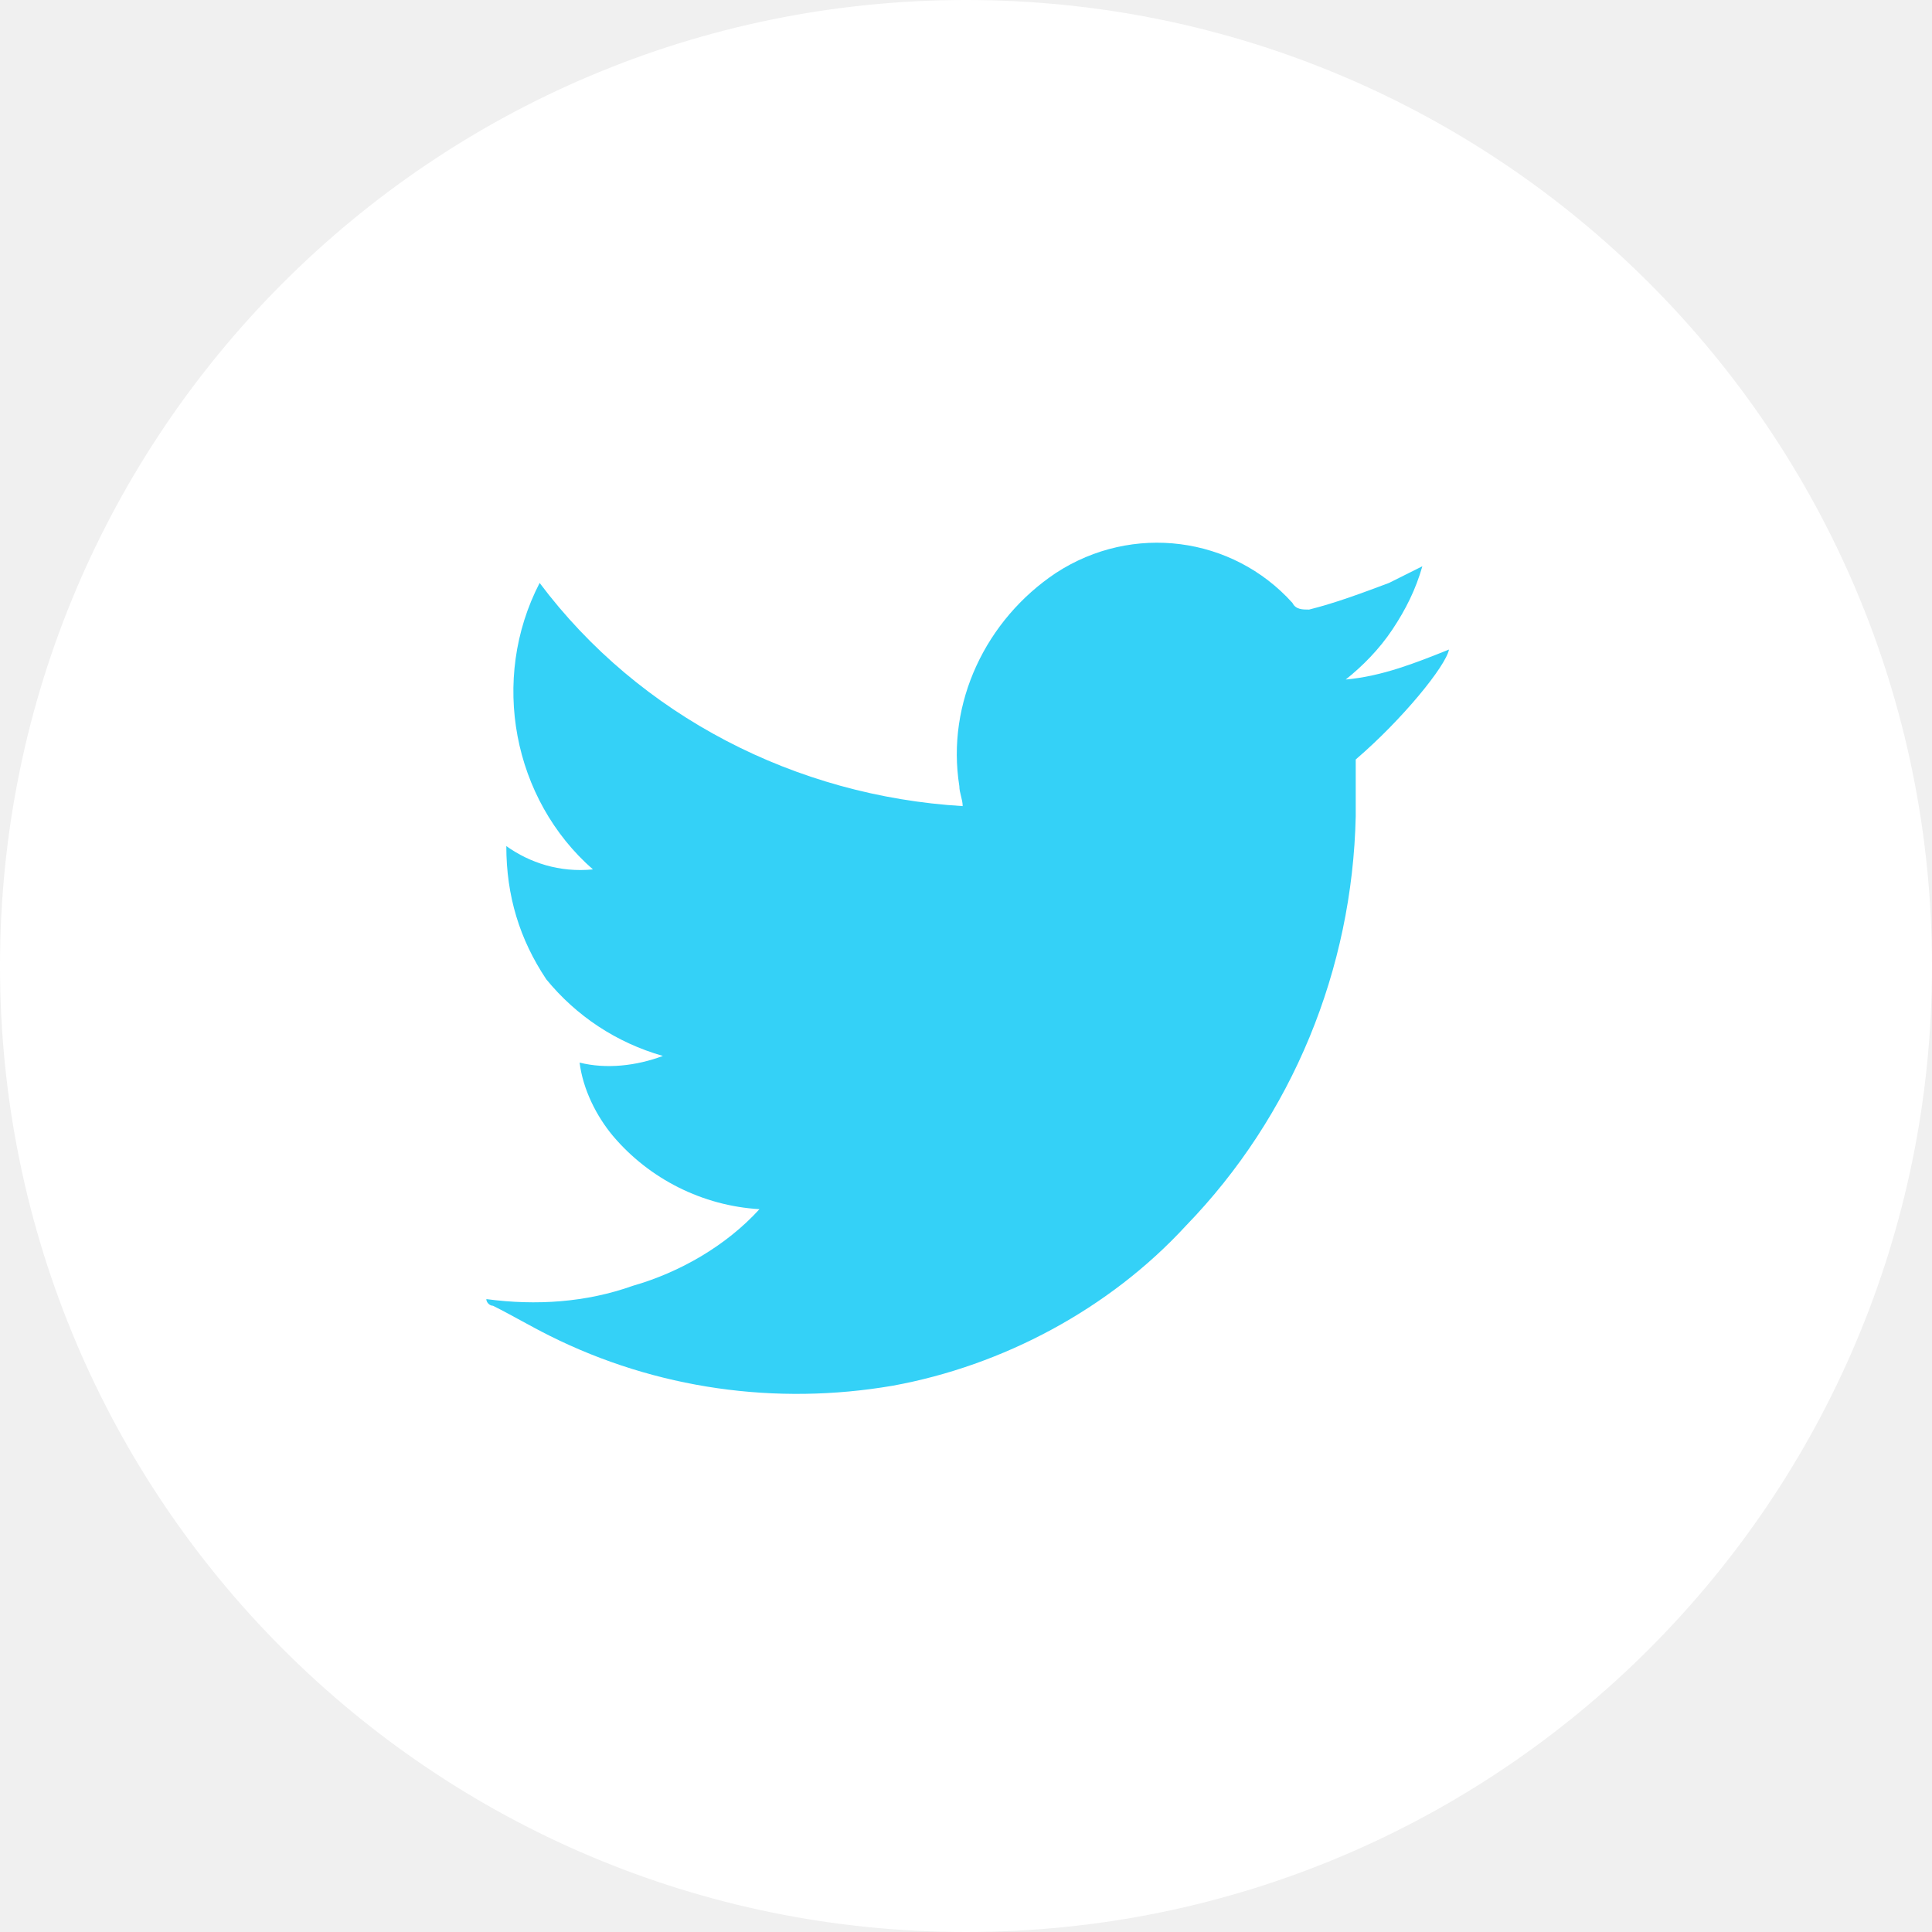
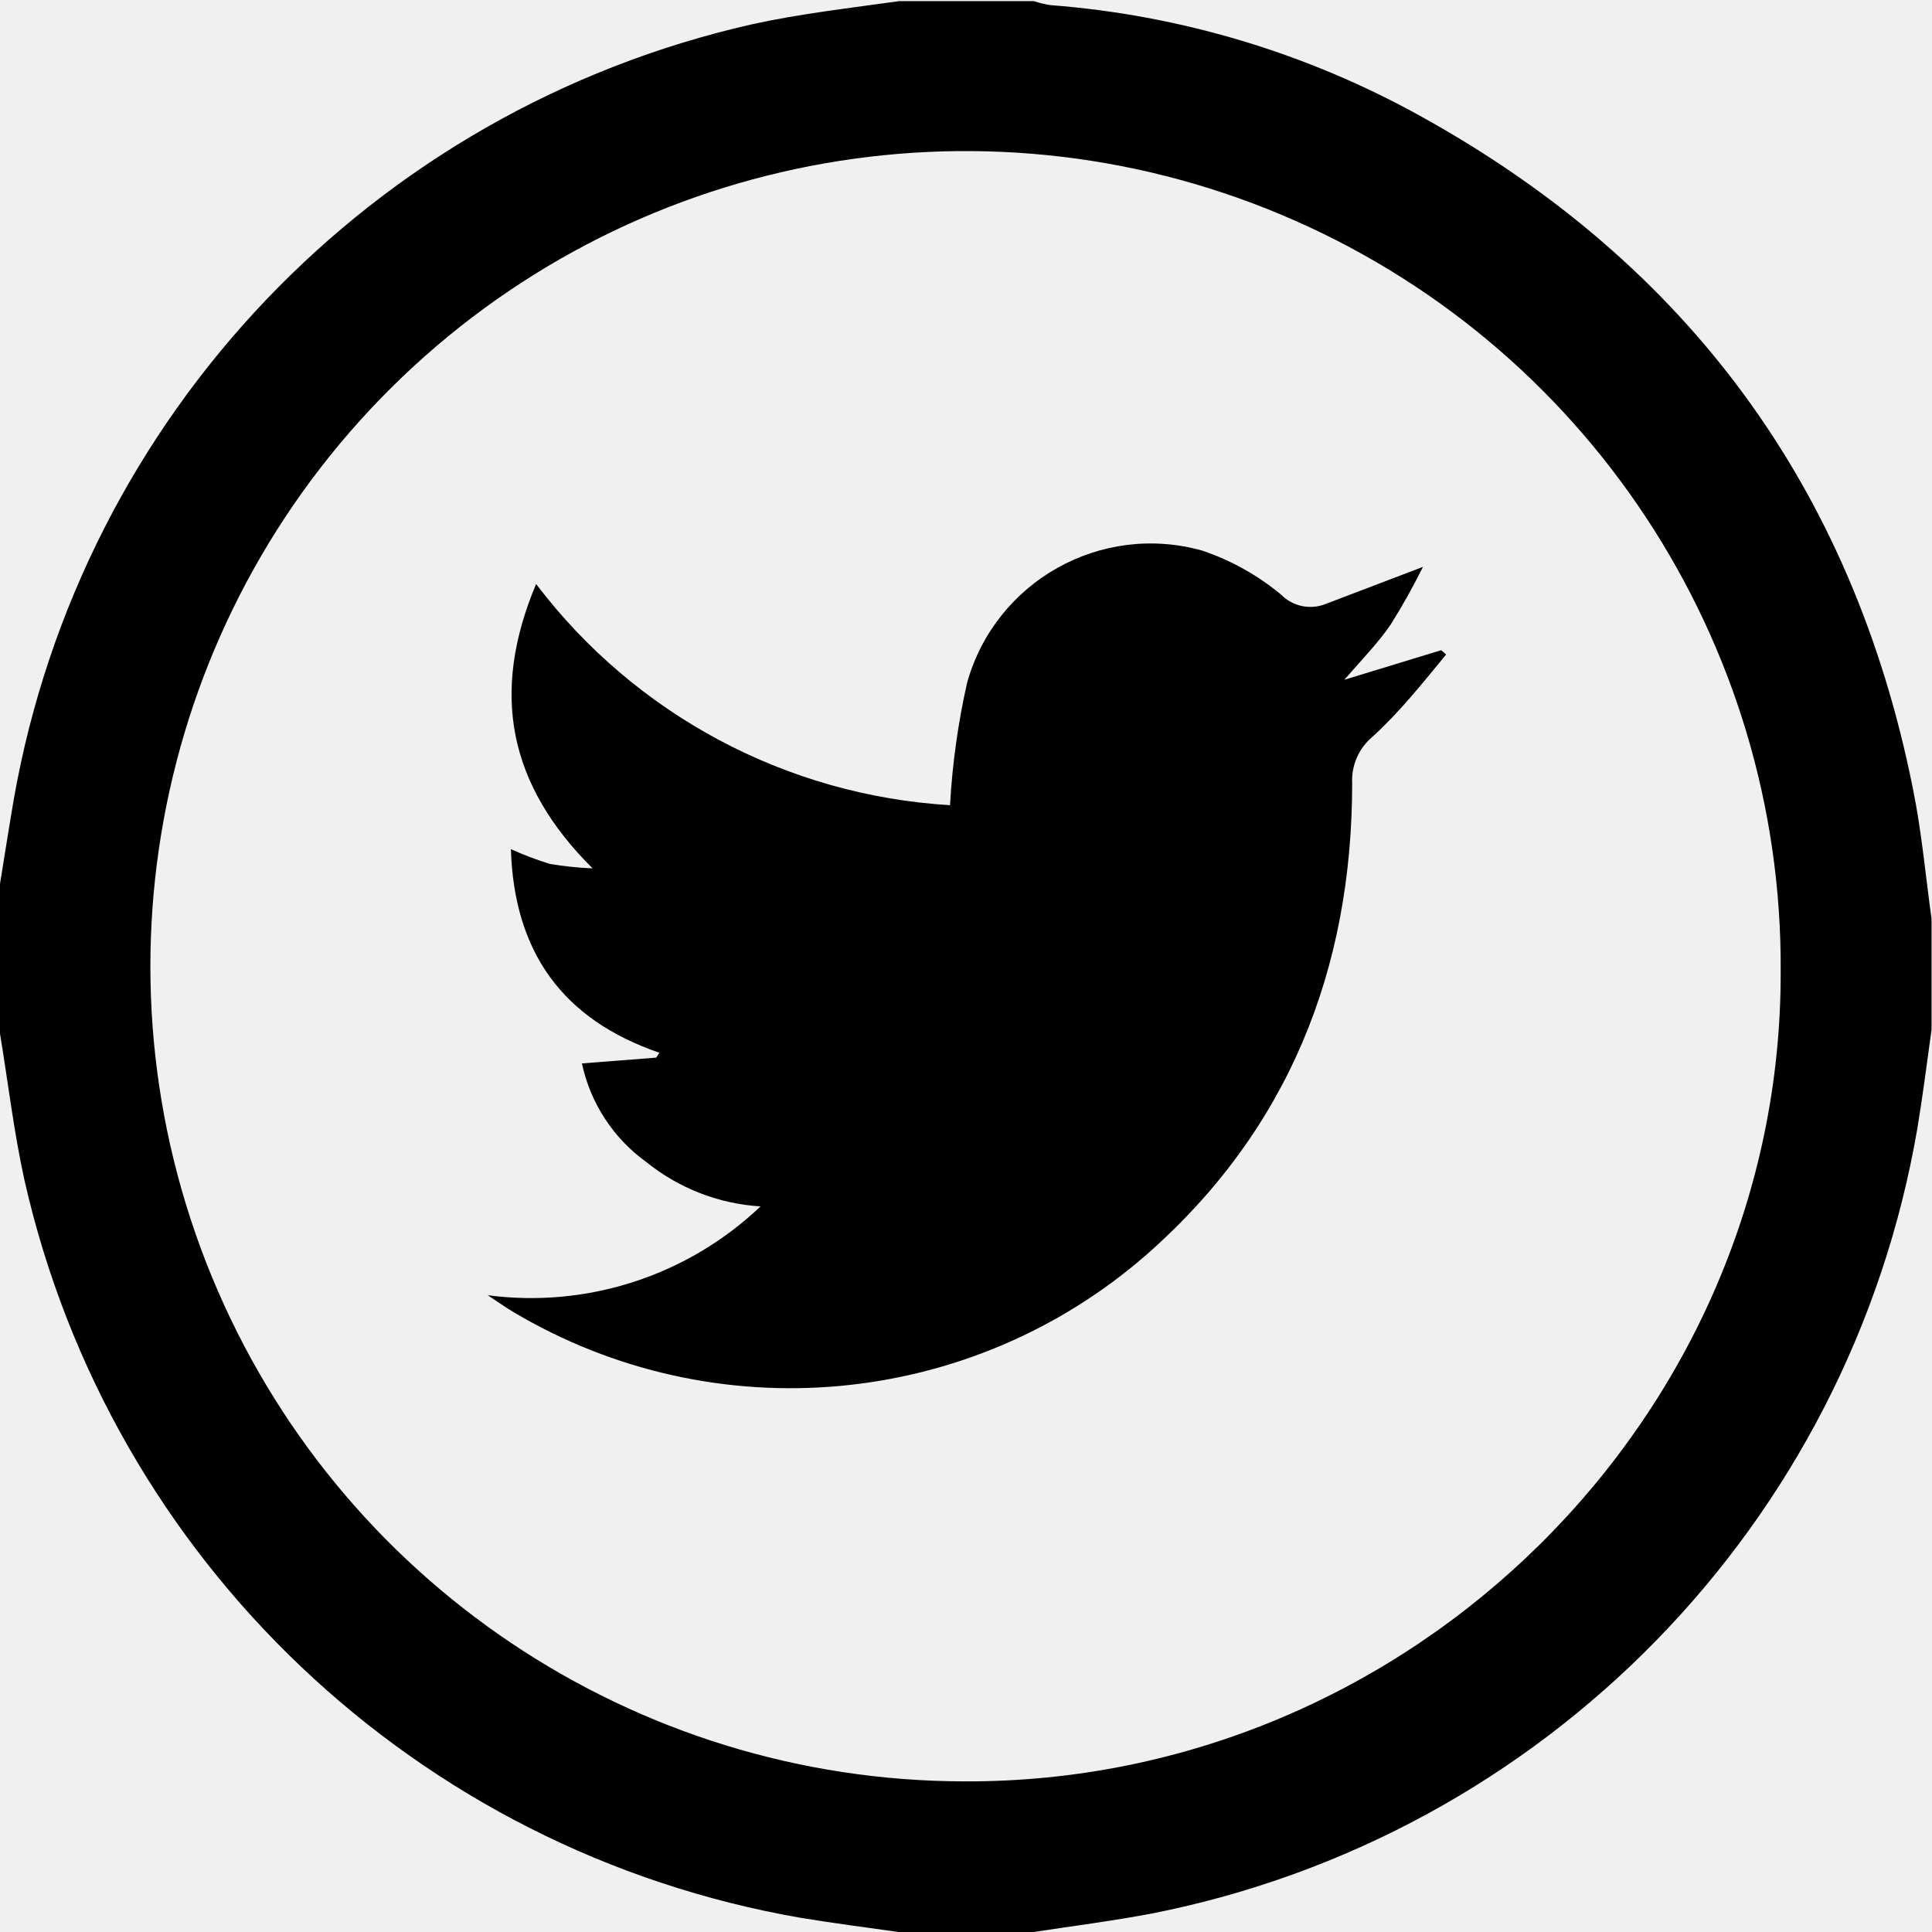
- <svg xmlns="http://www.w3.org/2000/svg" version="1.1" id="Layer_1" x="0px" y="0px" viewBox="0 0 58 58" style="enable-background:new 0 0 58 58;" xml:space="preserve">
-   <style type="text/css">
- 	.st0{fill:#FFFFFF;}
- 	.st1{fill:#34D1F7;}
- </style>
-   <circle class="st0" cx="29" cy="29" r="29" />
-   <path class="st1" d="M16.2,17.5c3,4,7.7,6.4,12.7,6.7c0-0.2-0.1-0.4-0.1-0.6c-0.4-2.5,0.8-5,2.9-6.4c2.3-1.5,5.3-1.1,7.1,0.9  c0.1,0.2,0.3,0.2,0.5,0.2c0.8-0.2,1.6-0.5,2.4-0.8l1-0.5c-0.2,0.7-0.5,1.3-0.9,1.9s-0.9,1.1-1.4,1.5c1.1-0.1,2.1-0.5,3.1-0.9  c-0.1,0.5-1.4,2.1-2.8,3.3v1.7c-0.1,4.6-1.9,9-5.1,12.3c-2.3,2.5-5.5,4.2-8.8,4.8c-3.5,0.6-7.1,0.1-10.3-1.5  c-0.6-0.3-1.1-0.6-1.7-0.9c-0.1,0-0.2-0.1-0.2-0.2c1.5,0.2,3,0.1,4.4-0.4c1.4-0.4,2.8-1.2,3.8-2.3c-1.7-0.1-3.3-0.9-4.4-2.2  c-0.5-0.6-0.9-1.4-1-2.2c0.8,0.2,1.7,0.1,2.5-0.2c-1.4-0.4-2.6-1.2-3.5-2.3c-0.8-1.2-1.2-2.5-1.2-4c0.7,0.5,1.6,0.8,2.6,0.7  C15.4,24,14.7,20.4,16.2,17.5z" />
+ <svg xmlns="http://www.w3.org/2000/svg" id="Layer_1" data-name="Layer 1" viewBox="0 0 83.5 83.5">
+   <path d="M.5,45.17V38.7c.2-1.23.39-2.45.6-3.68A41.75,41.75,0,0,1,33,1.55c2.09-.46,4.23-.7,6.35-1h5.84a4.34,4.34,0,0,0,.69.17,39.15,39.15,0,0,1,16,4.79c11.56,6.39,18.69,16.08,21.29,29.05.38,1.86.55,3.77.81,5.65V45c-.2,1.44-.38,2.88-.62,4.31A41.78,41.78,0,0,1,50.29,83.2c-1.69.32-3.41.54-5.12.8H39.33c-1.41-.2-2.81-.38-4.21-.61A41.71,41.71,0,0,1,1.56,51.52C1.1,49.43.85,47.29.5,45.17ZM42.19,77.49c19.27.07,35.32-15.76,35.27-35a35.23,35.23,0,1,0-35.27,35Z" transform="translate(-0.5 -0.5)" />
+   <path d="M41.56,35.3A32,32,0,0,1,42.3,30a8.24,8.24,0,0,1,10.17-5.7,10.66,10.66,0,0,1,3.41,1.91,1.77,1.77,0,0,0,1.87.41L62,25a28.6,28.6,0,0,1-1.4,2.5c-.52.76-1.17,1.43-2,2.38l4.19-1.28.21.19C62,30,61,31.27,59.81,32.35a2.45,2.45,0,0,0-.87,2c0,8.06-2.77,15-8.87,20.36A23.41,23.41,0,0,1,22.68,57.2c-.29-.17-.57-.37-1.1-.72a14.39,14.39,0,0,0,11.79-3.84,8.7,8.7,0,0,1-4.94-1.92,7.07,7.07,0,0,1-2.78-4.26l3.21-.25L29,46c-4.19-1.44-6.28-4.35-6.42-8.8a14.59,14.59,0,0,0,1.69.64,15,15,0,0,0,1.84.19c-3.64-3.62-4.42-7.58-2.44-12.29A24.27,24.27,0,0,0,41.56,35.3Z" transform="translate(-0.5 -0.5)" />
</svg>
